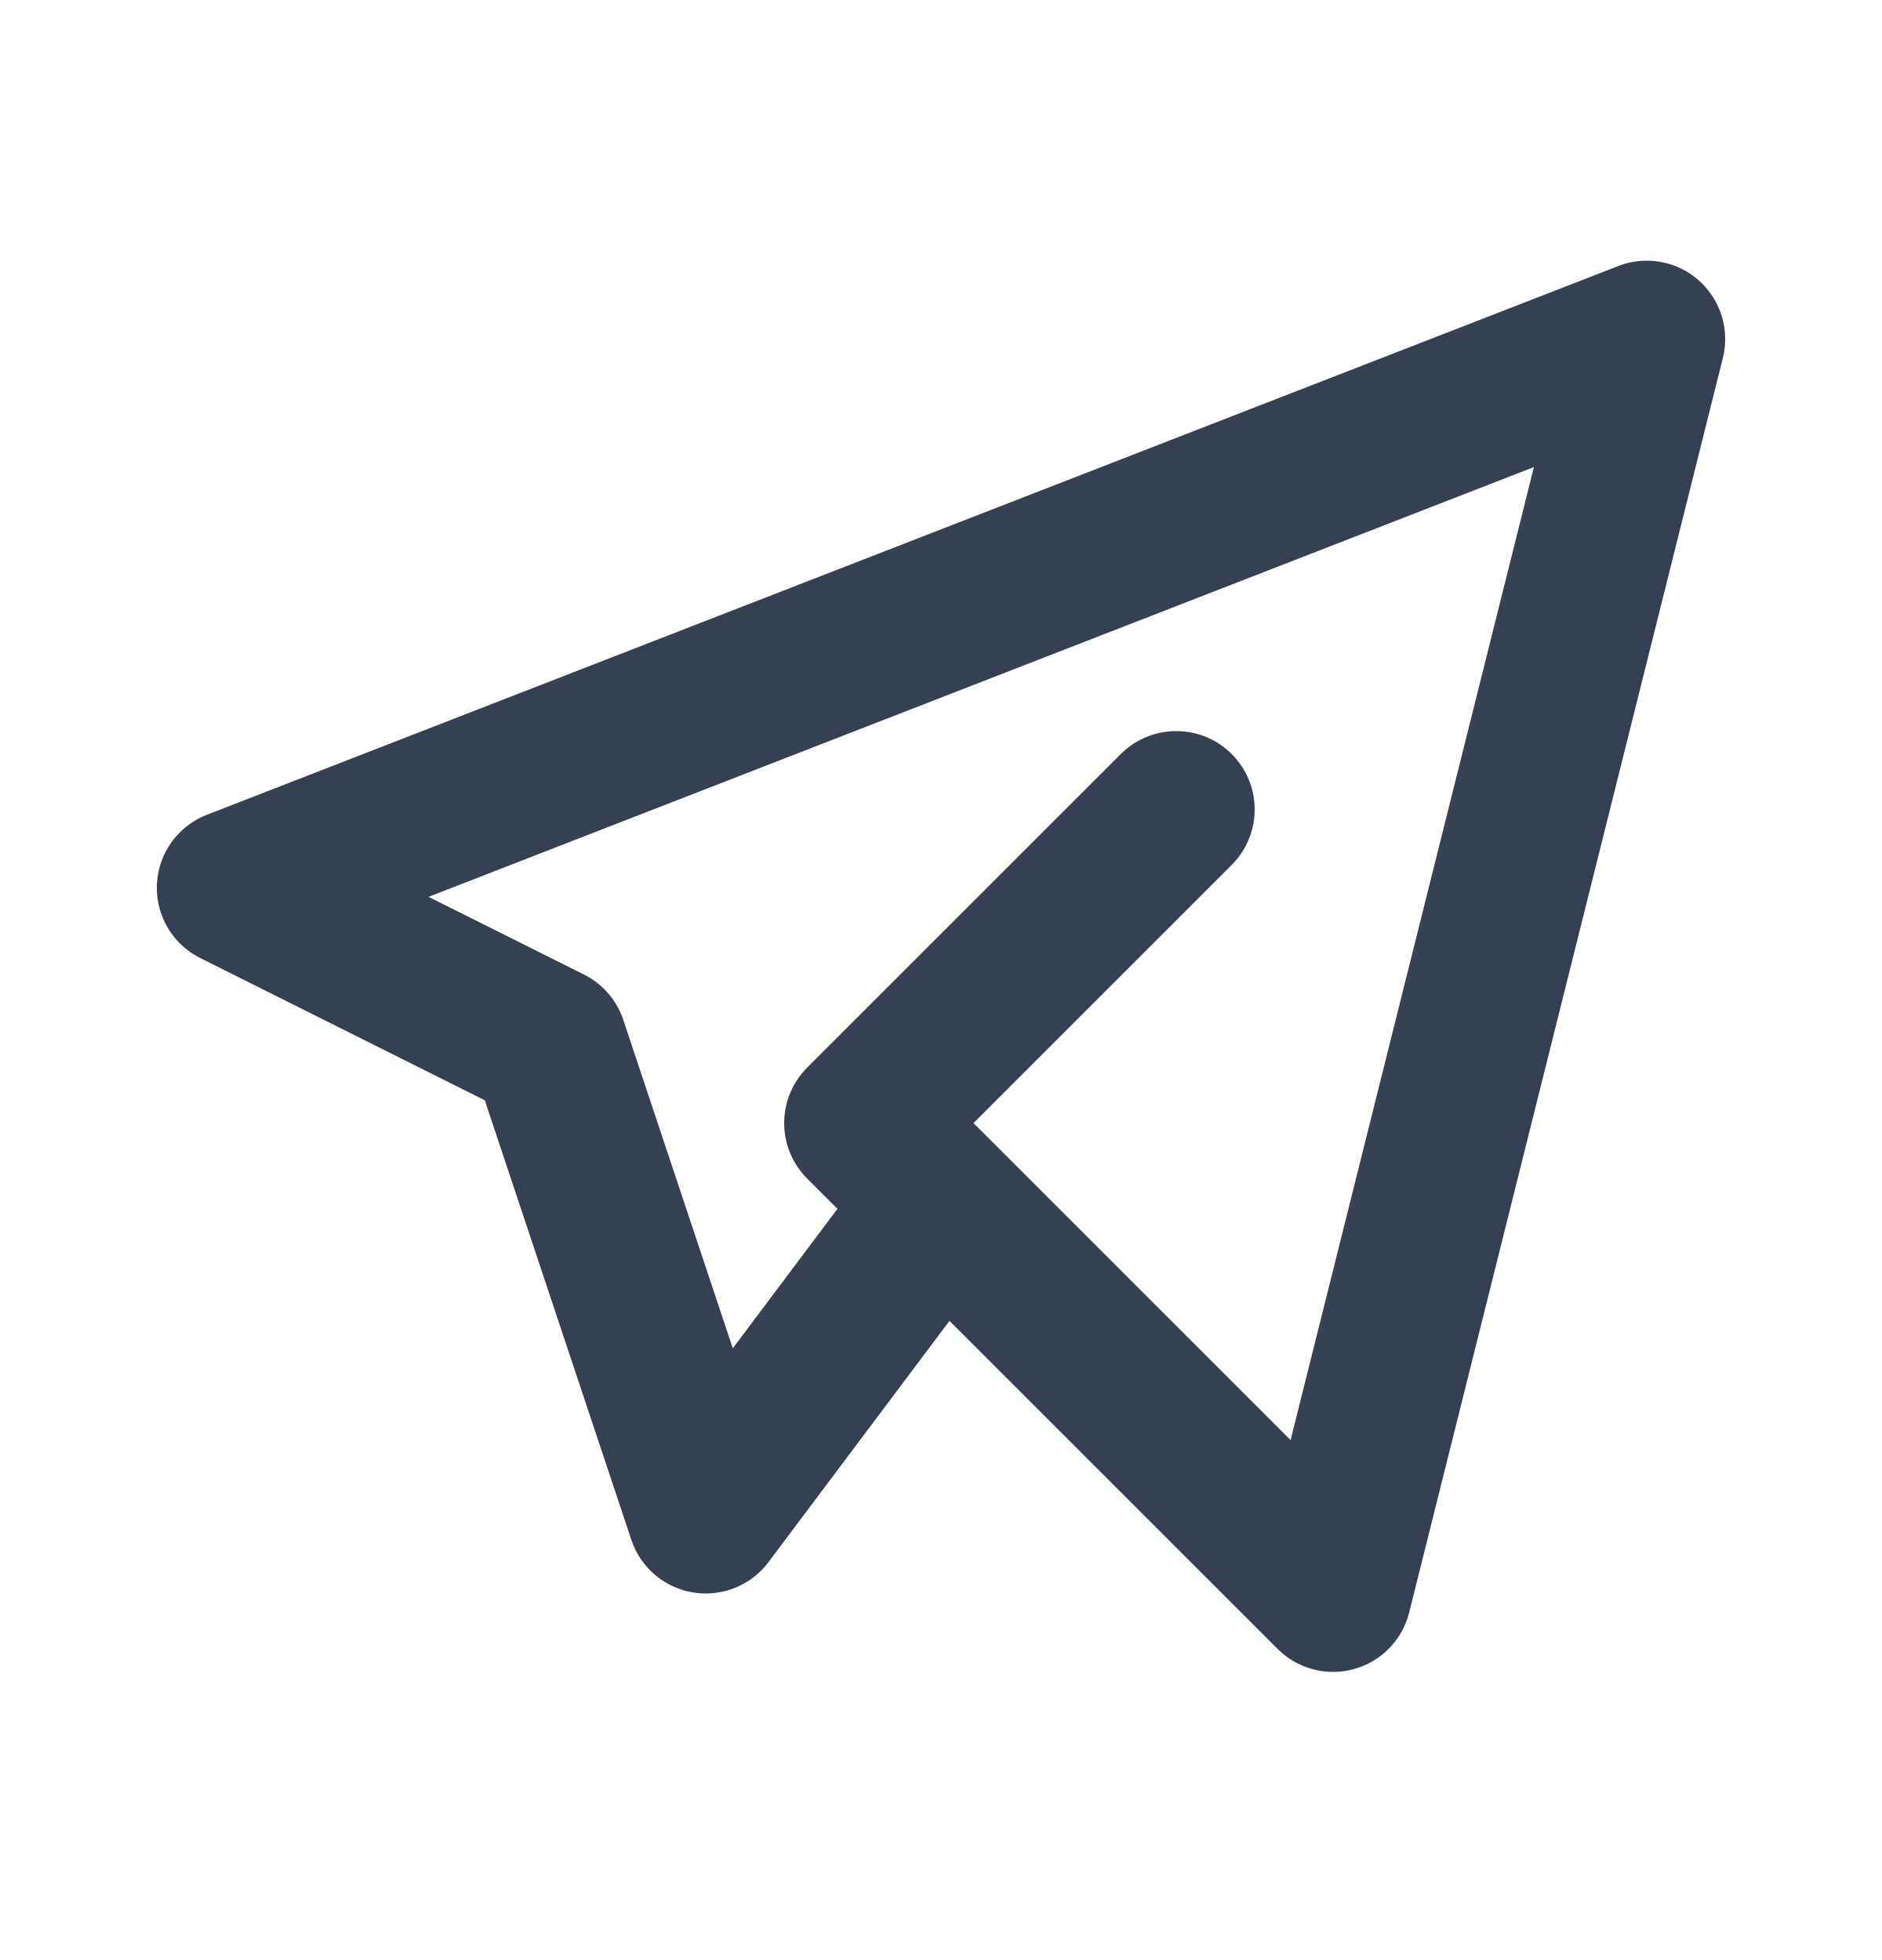
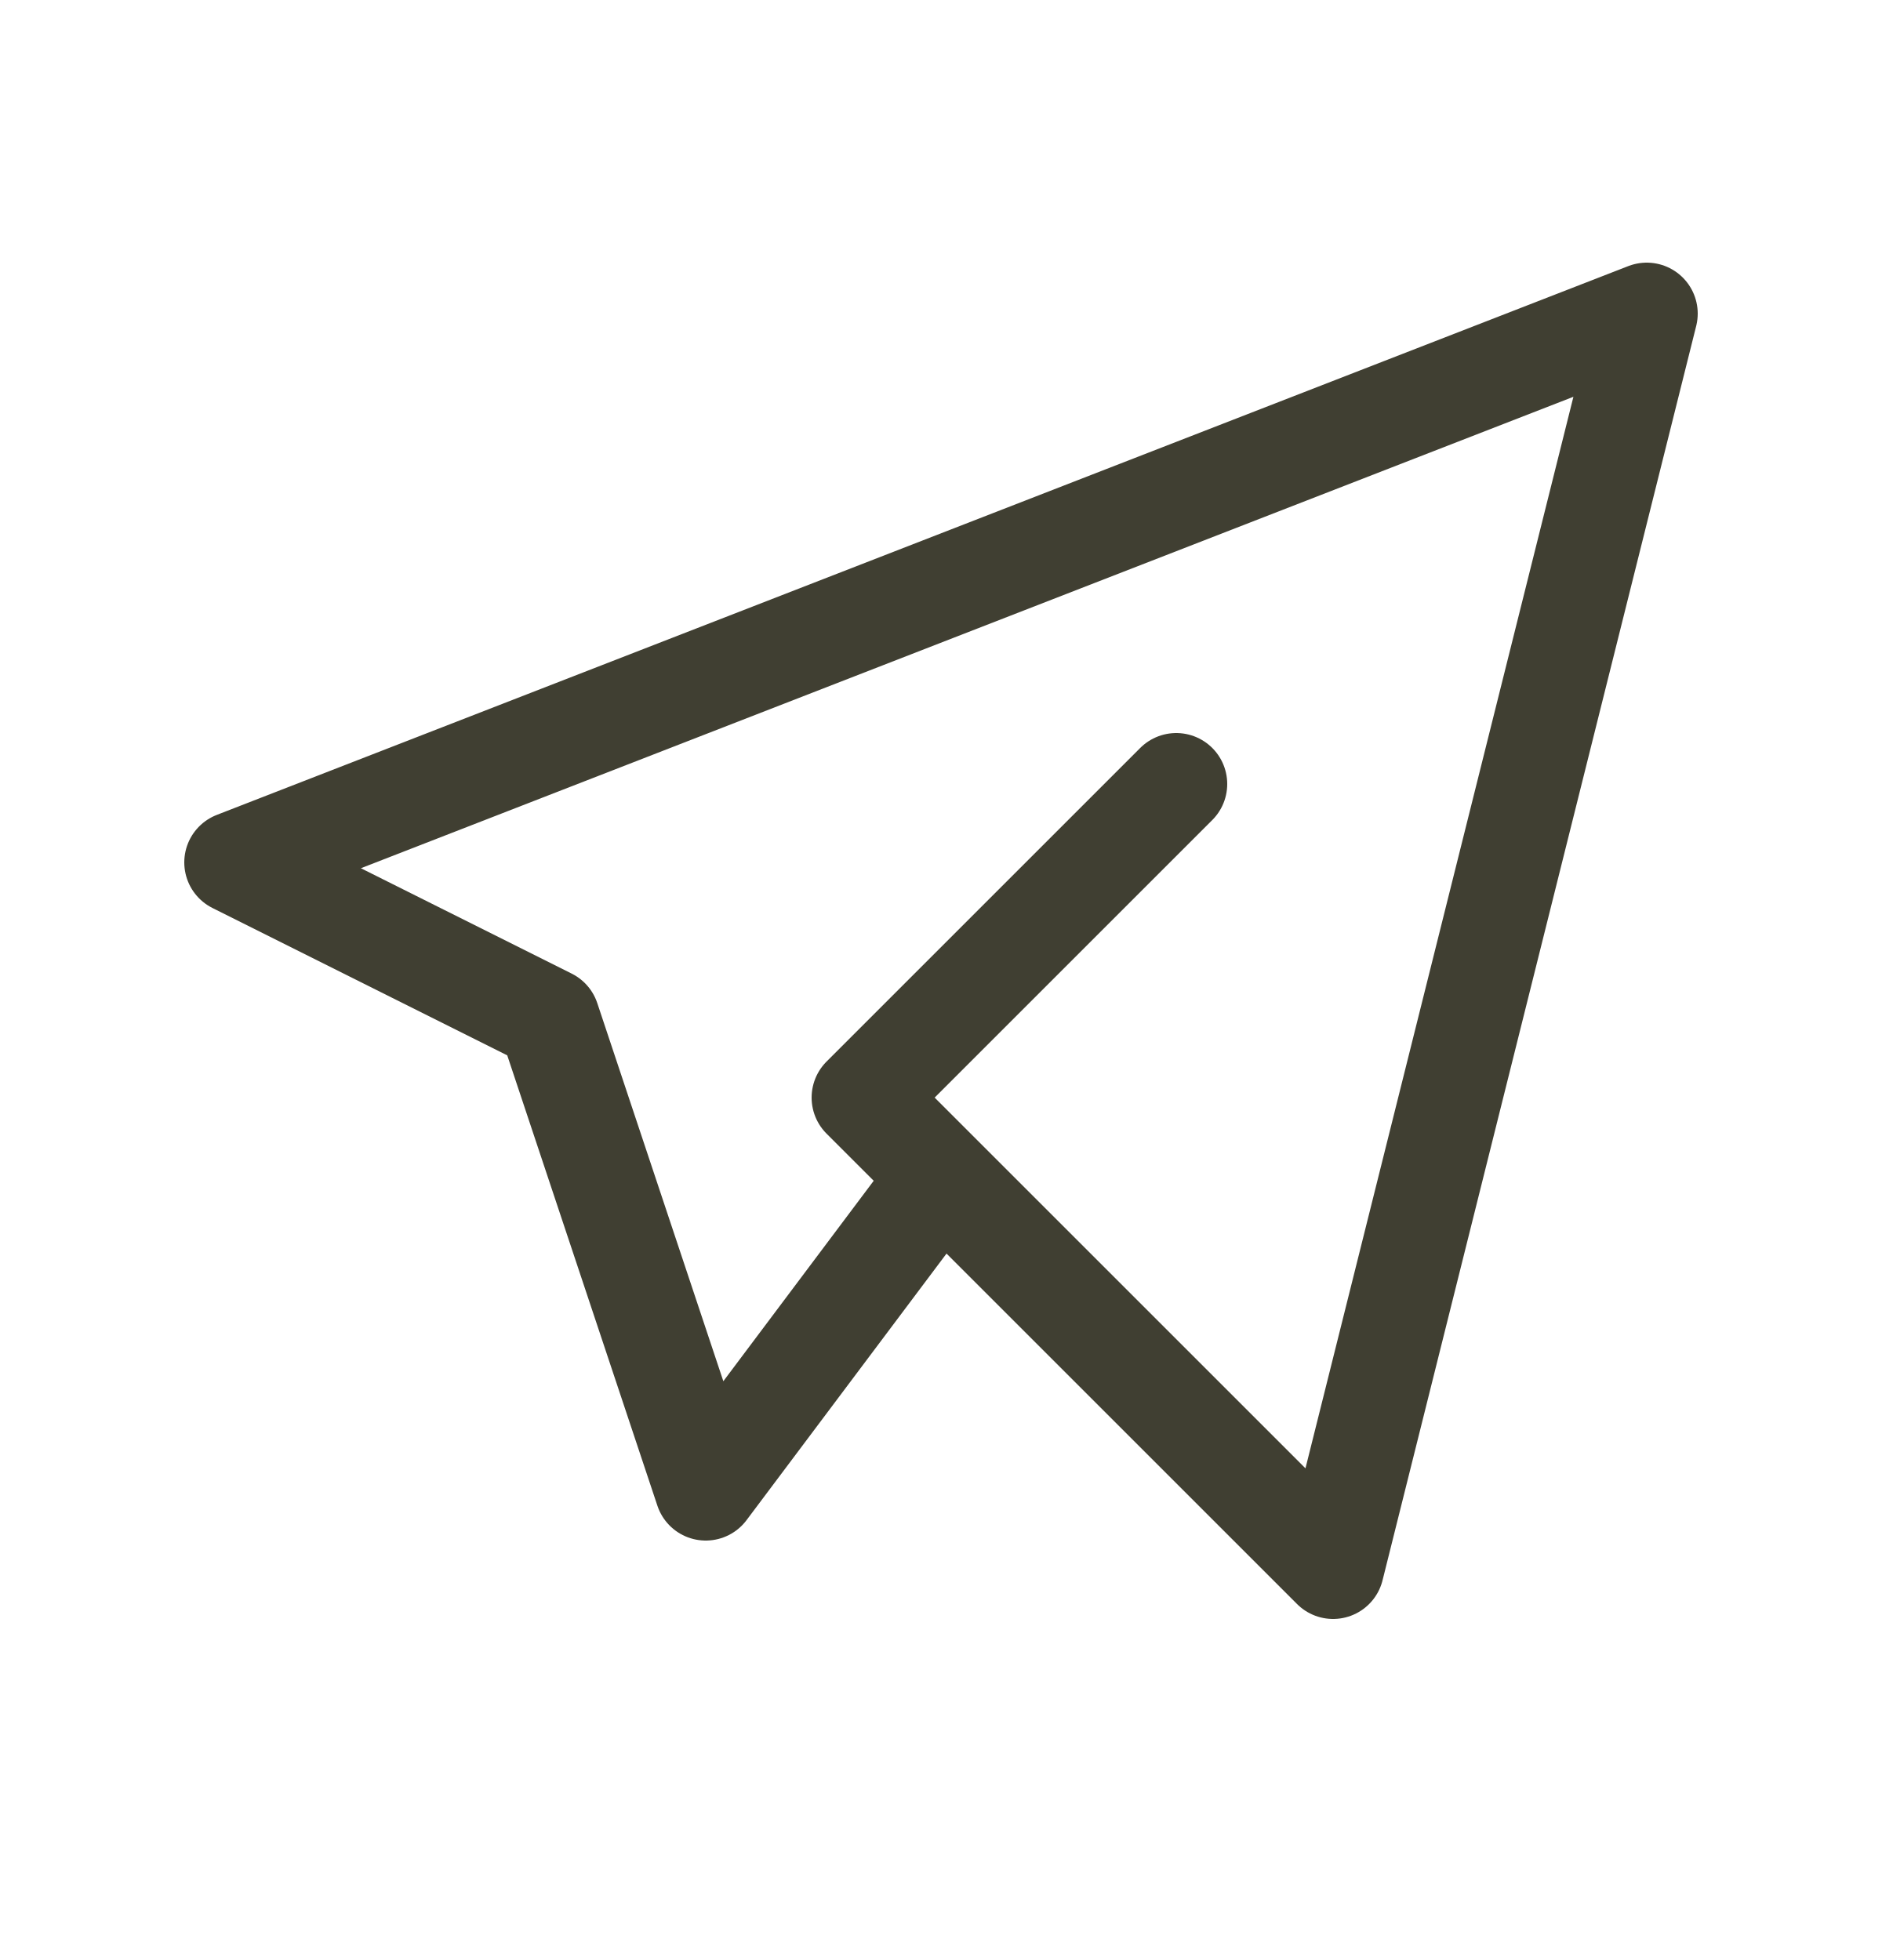
<svg xmlns="http://www.w3.org/2000/svg" width="24" height="25" viewBox="0 0 24 25" fill="none">
-   <path d="M15 10.325L11 14.325L17 20.325L21 4.325L3 11.325L7 13.325L9 19.325L12 15.325" stroke="#354052" stroke-width="2" stroke-linecap="round" stroke-linejoin="round" />
+   <g id="brand-telegram">
+     <path id="Vector" d="M15 10L11 14L17 20L21 4L3 11L7 13L9 19L12 15" stroke="#403F32" stroke-width="1.3" stroke-linecap="round" stroke-linejoin="round" />
+   </g>
</svg>
